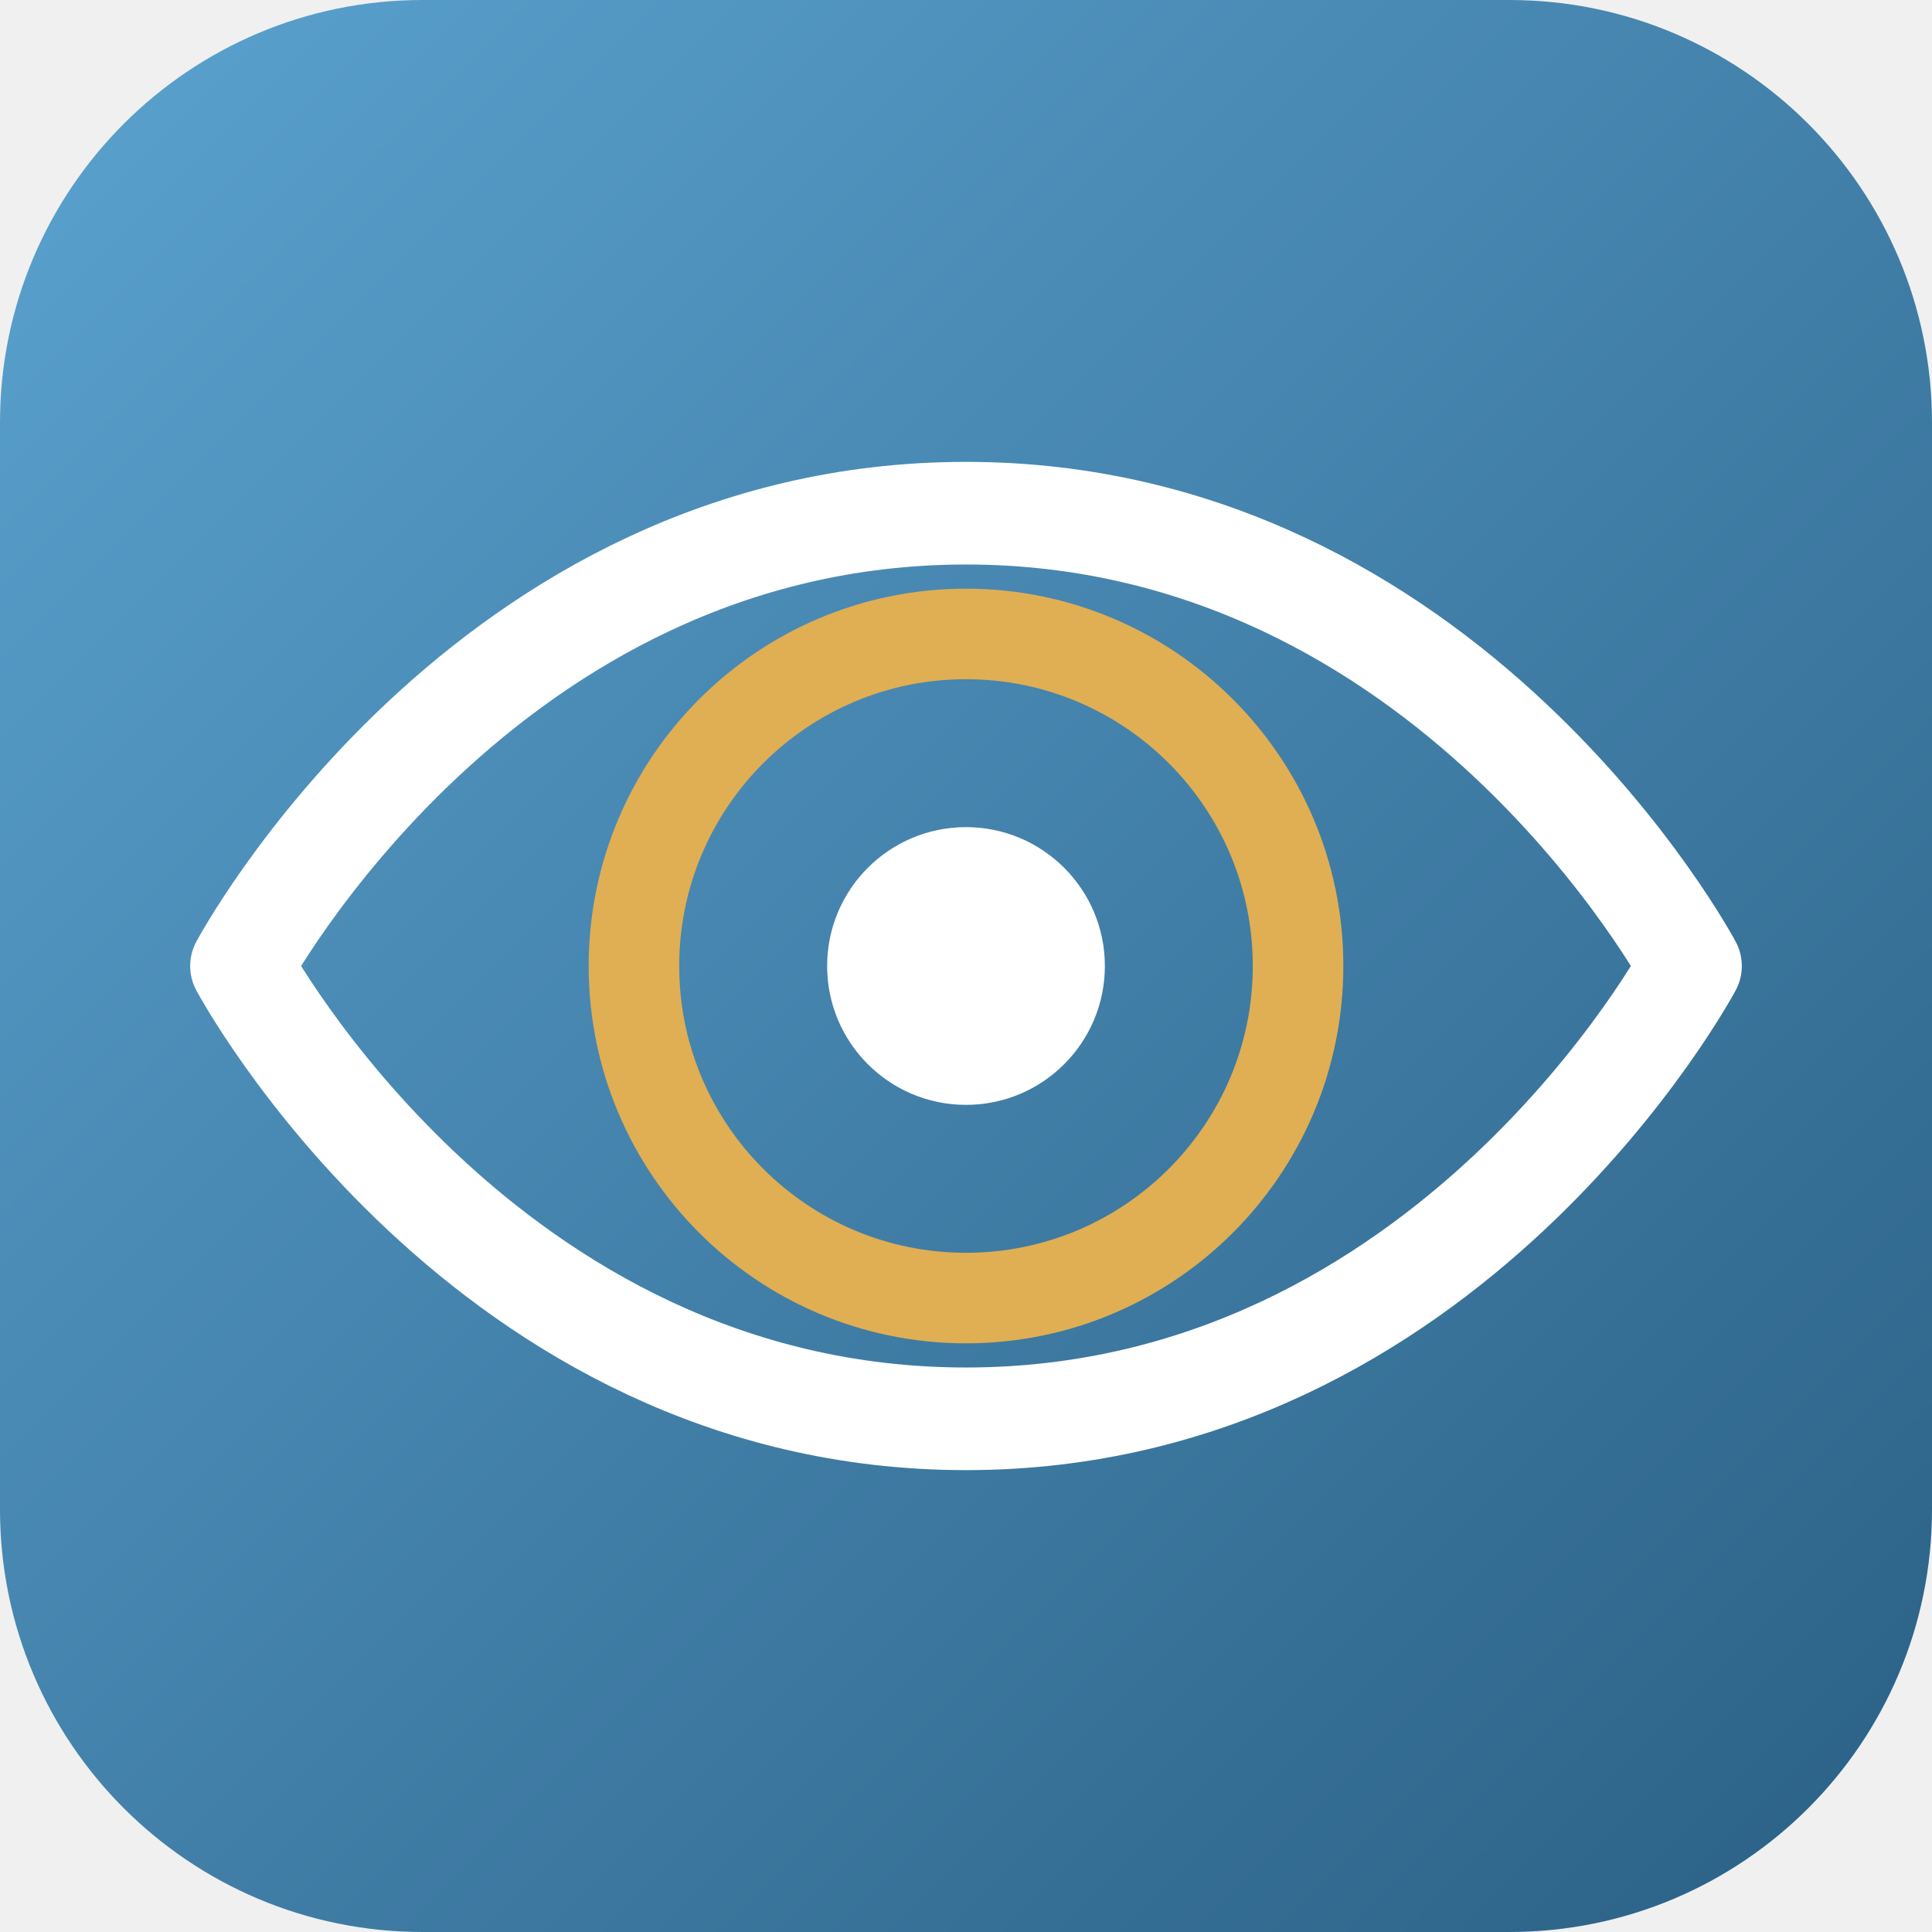
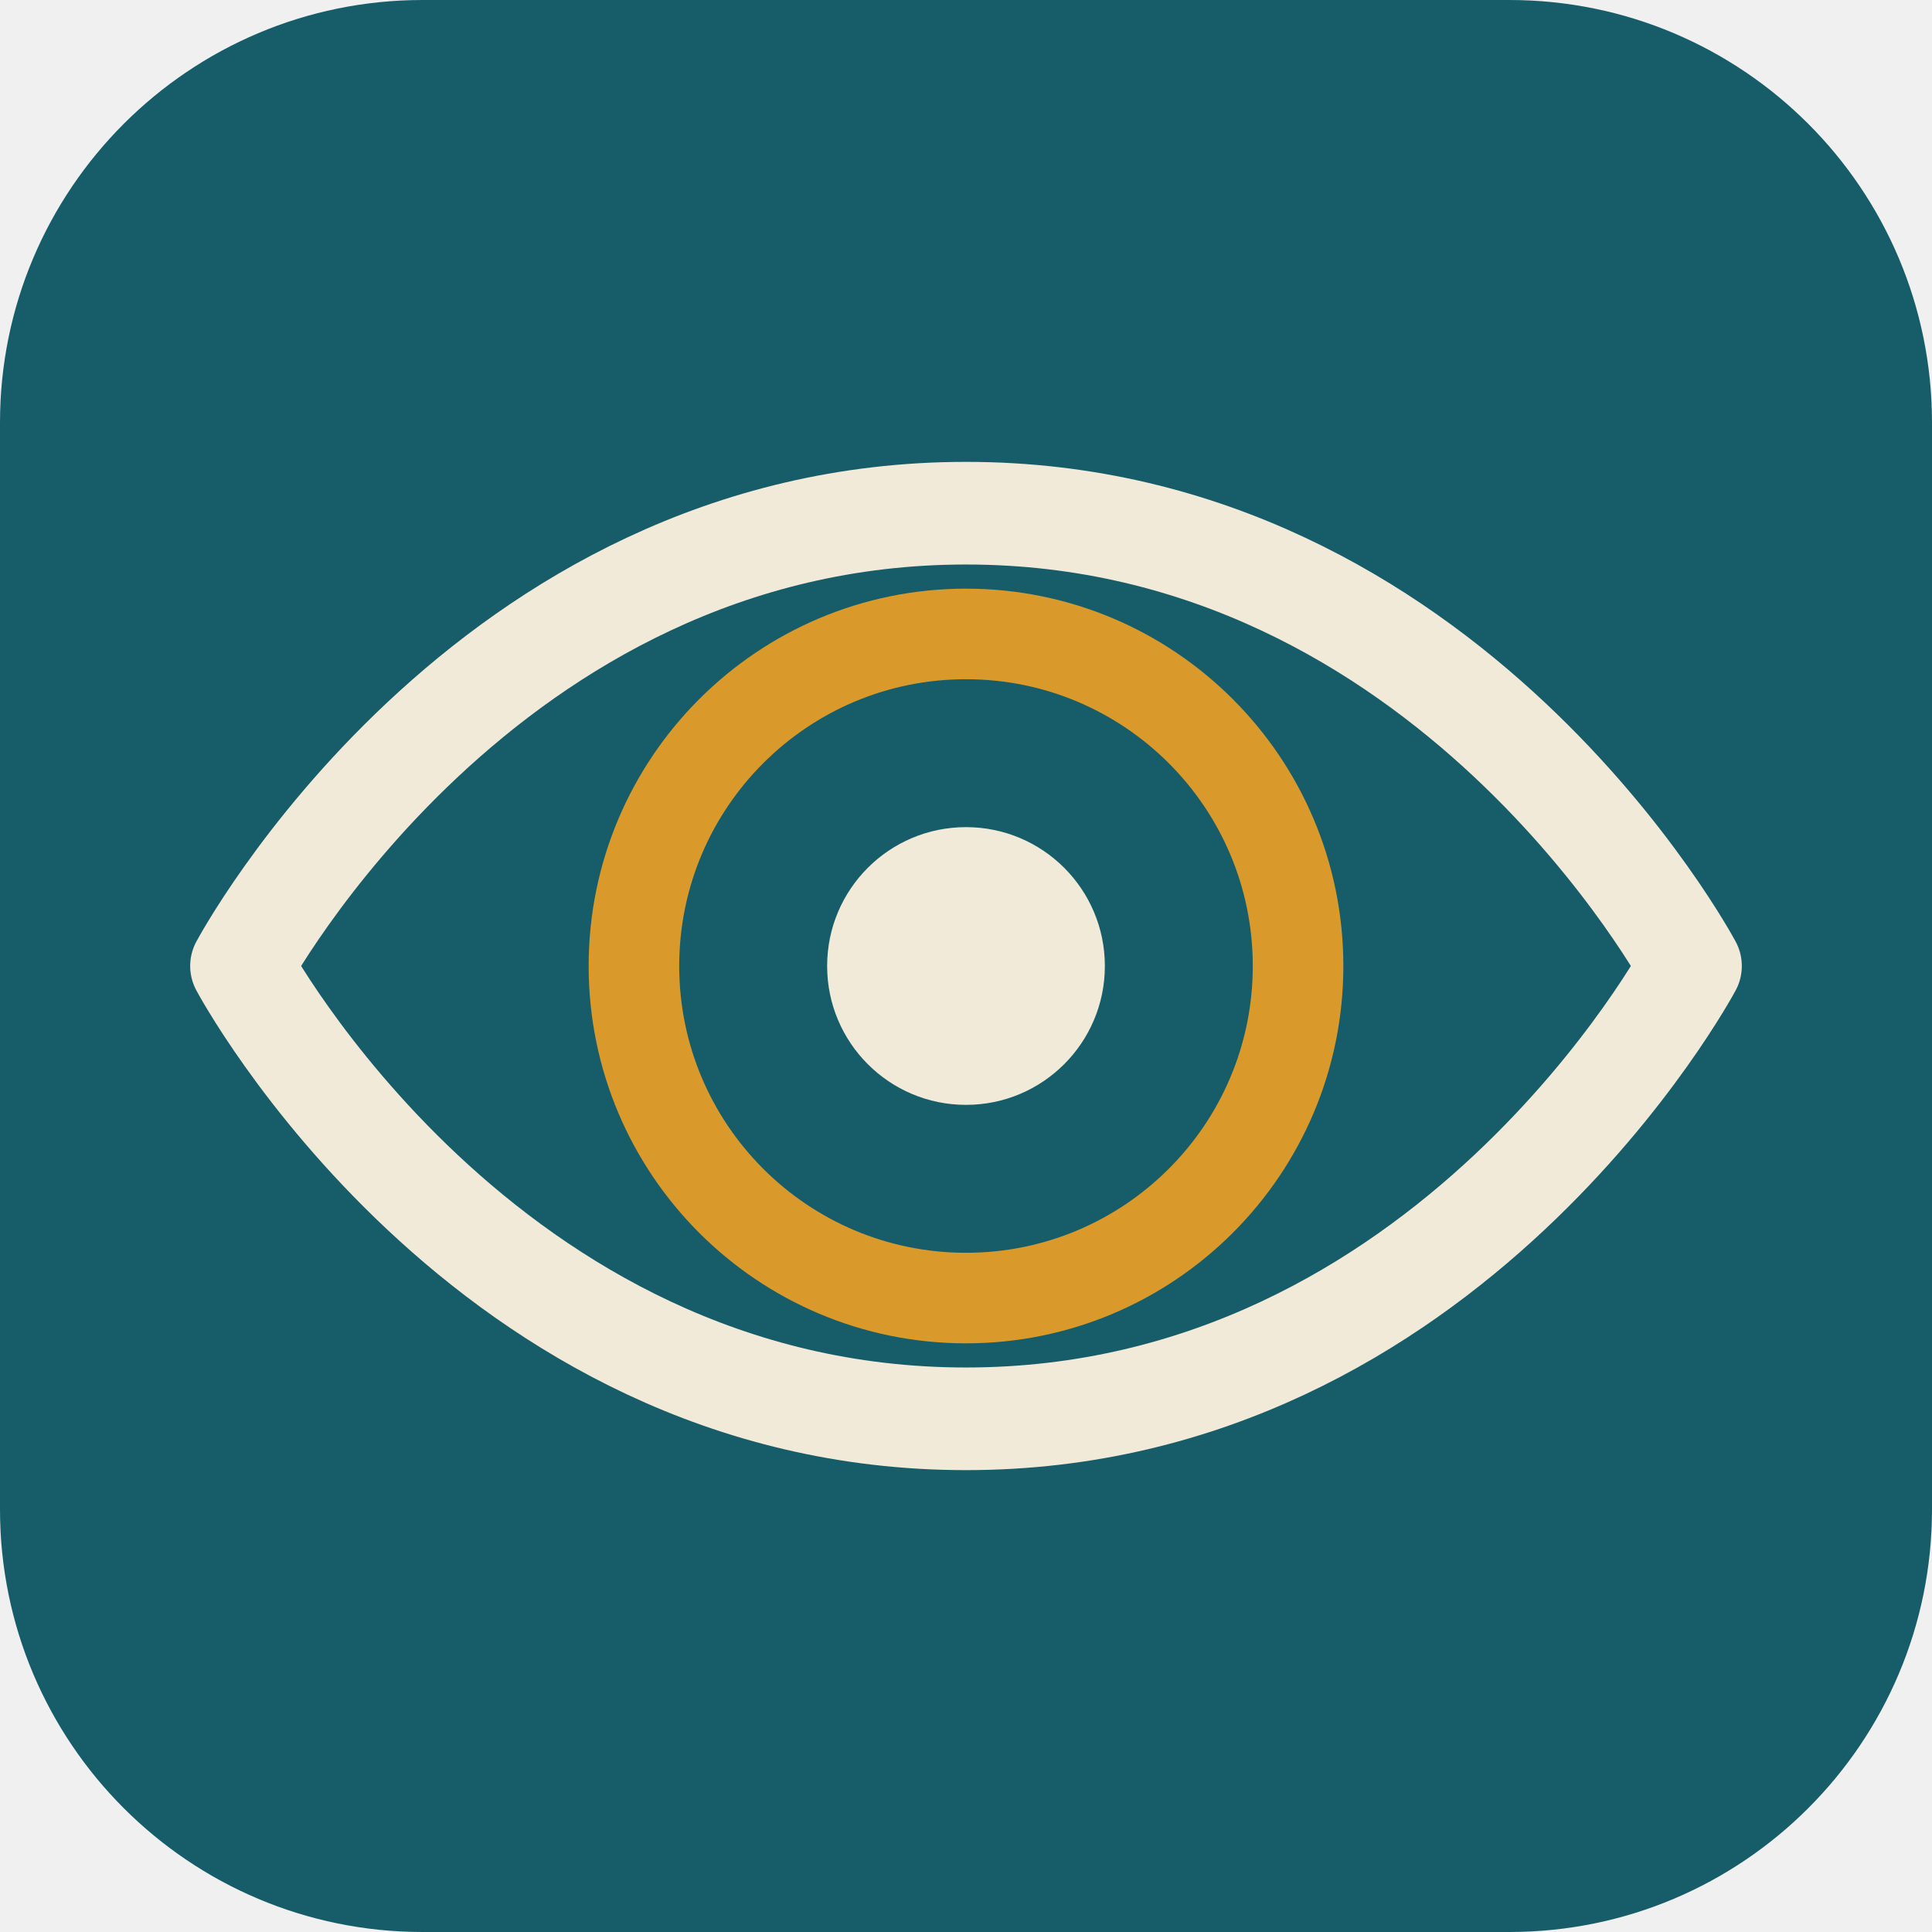
<svg xmlns="http://www.w3.org/2000/svg" viewBox="0 0 64 64" role="img" aria-label="Randers Øjenklinik">
-   <defs>
-     <linearGradient id="bg" x1="0" y1="0" x2="1" y2="1">
-       <stop offset="0" stop-color="#5ba3d0" />
-       <stop offset="1" stop-color="#2a5f84" />
-     </linearGradient>
-   </defs>
-   <rect width="64" height="64" rx="14" fill="url(#bg)" />
-   <path d="M8 32s8-15 24-15 24 15 24 15-8 15-24 15S8 32 8 32z" fill="none" stroke="#ffffff" stroke-width="3.4" stroke-linejoin="round" />
-   <circle cx="32" cy="32" r="11" fill="none" stroke="#e0ae53" stroke-width="3" />
-   <circle cx="32" cy="32" r="4.6" fill="#ffffff" />
+   <rect width="64" height="64" rx="14" fill="#175d69" />
+   <path d="M8 32s8-15 24-15 24 15 24 15-8 15-24 15S8 32 8 32z" fill="none" stroke="#f2ead9" stroke-width="3.4" stroke-linejoin="round" />
+   <circle cx="32" cy="32" r="11" fill="none" stroke="#d99a2b" stroke-width="3" />
+   <circle cx="32" cy="32" r="4.6" fill="#f2ead9" />
</svg>
